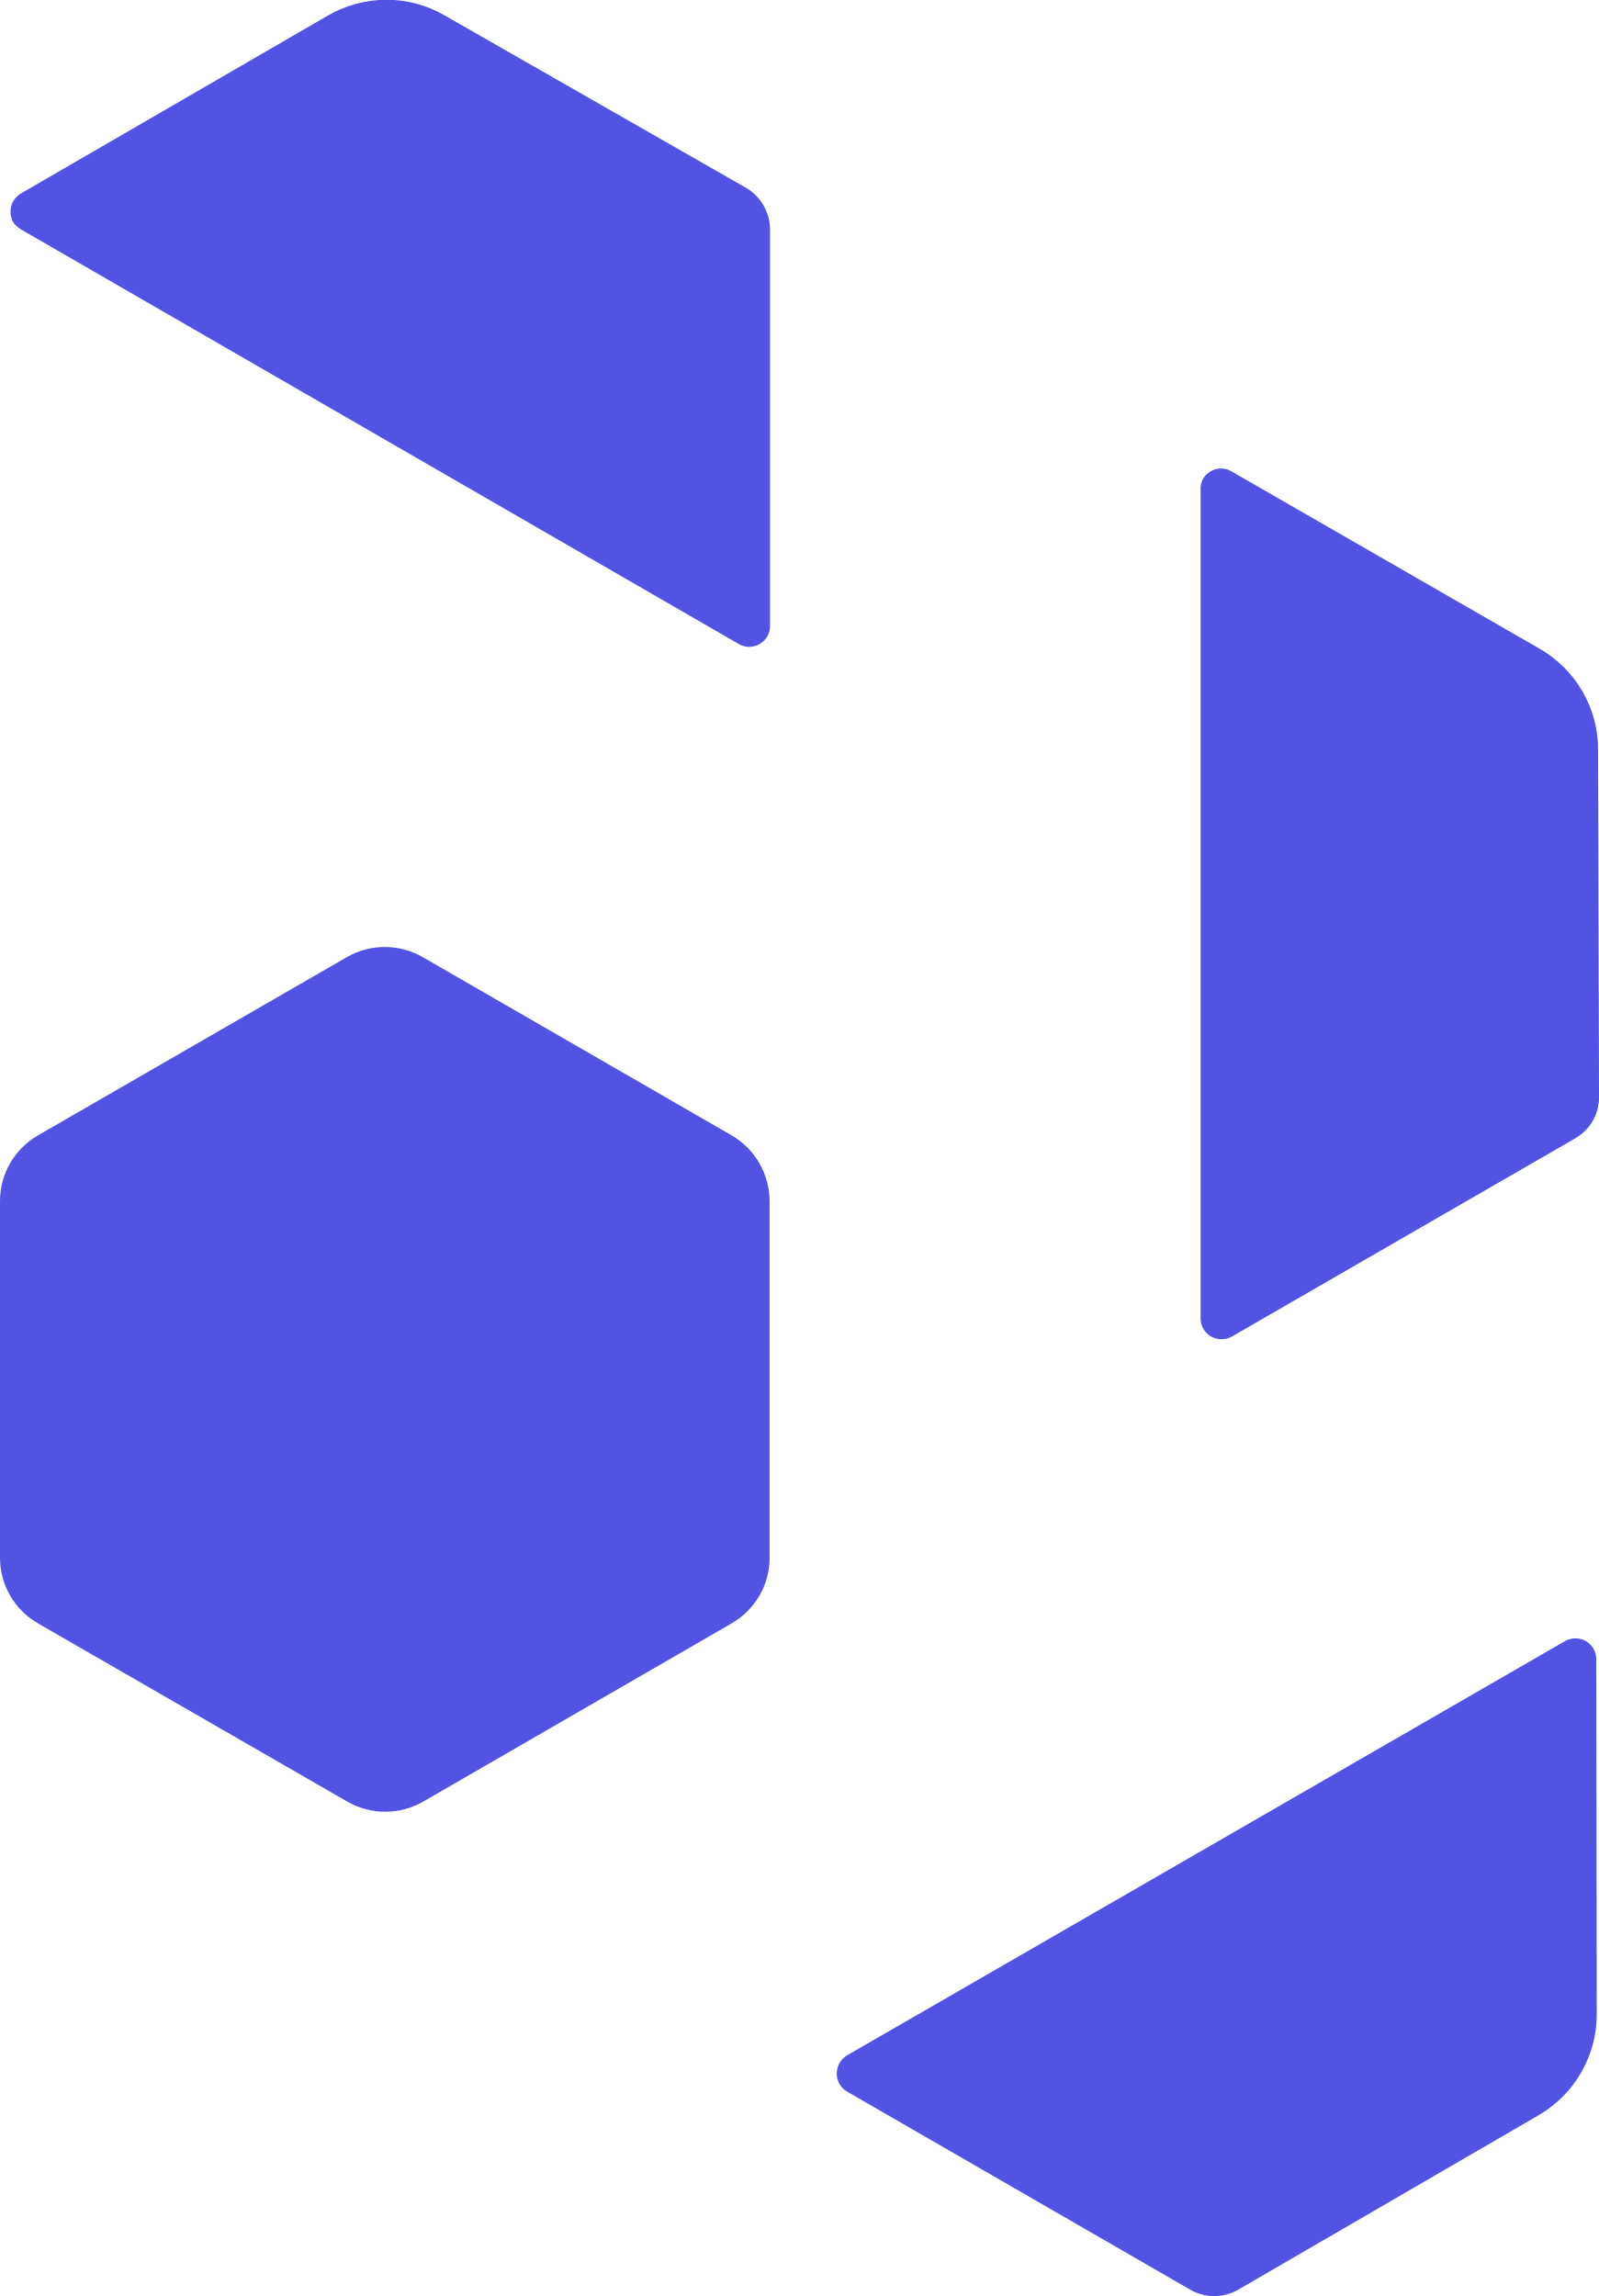
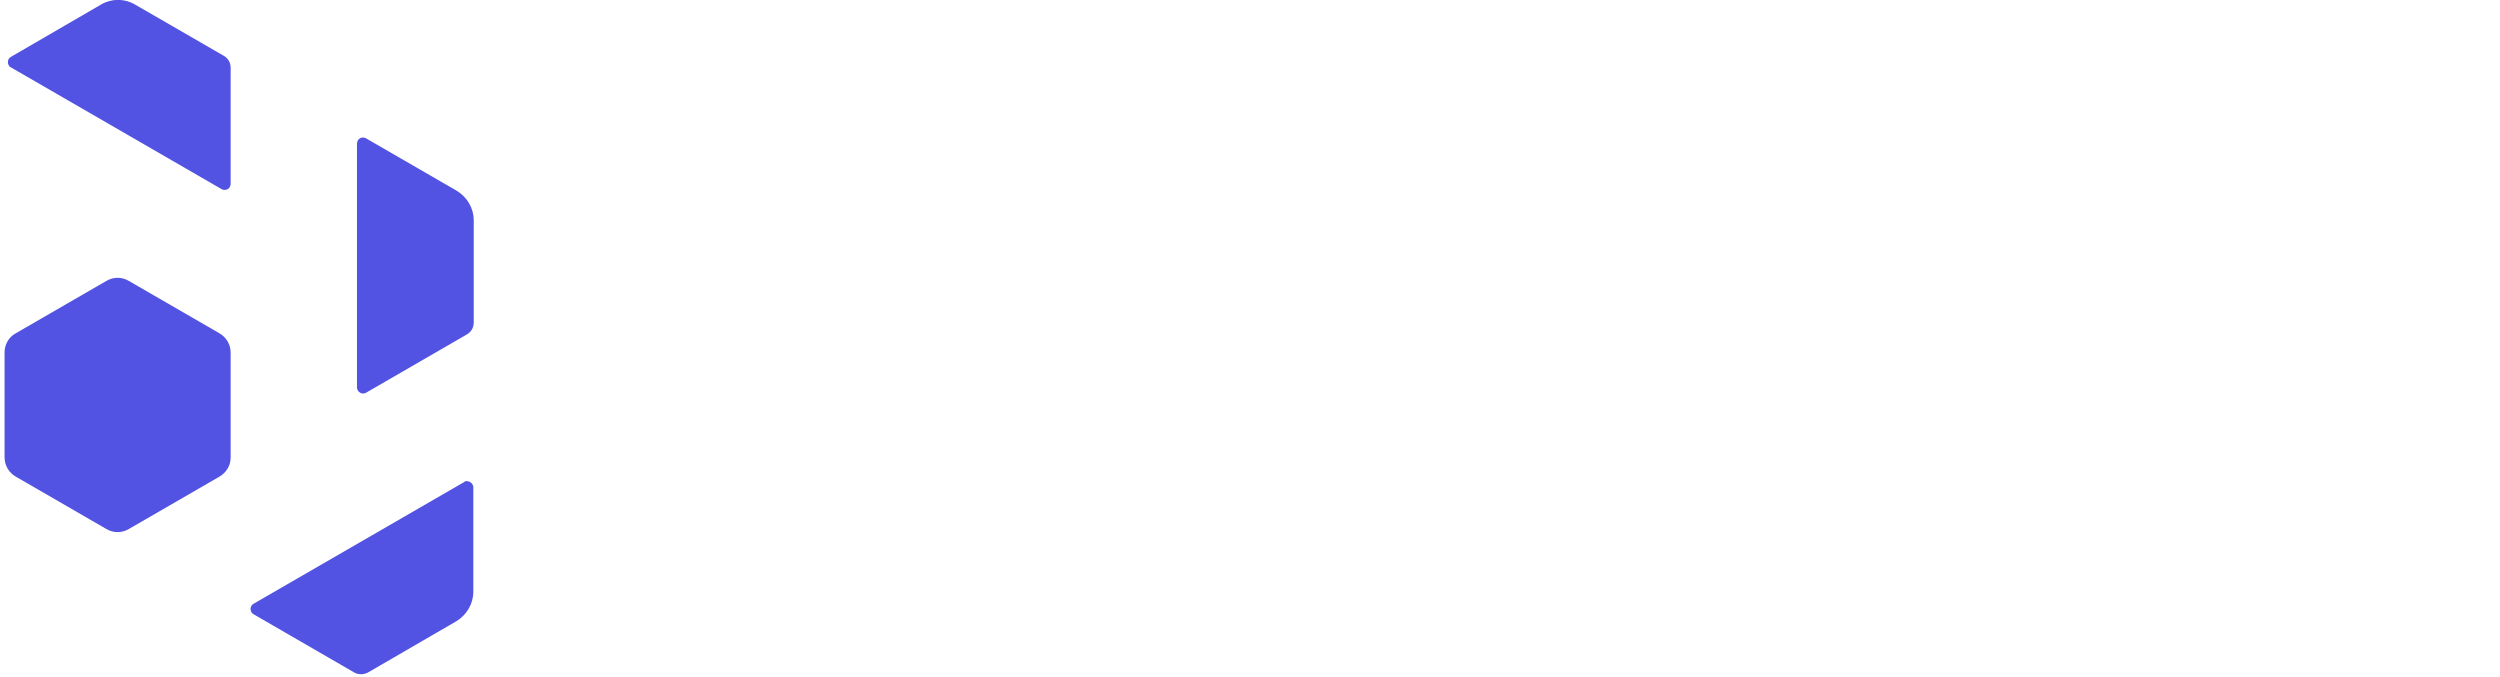
- <svg xmlns="http://www.w3.org/2000/svg" version="1.1" id="Layer_1" x="0px" y="0px" viewBox="0 0 352.7 506.6" style="enable-background:new 0 0 352.7 506.6;" xml:space="preserve">
+ <svg xmlns="http://www.w3.org/2000/svg" version="1.1" id="Layer_1" x="0px" y="0px" viewBox="0 0 601.6 162.7" style="enable-background:new 0 0 601.6 162.7;" xml:space="preserve">
  <style type="text/css">
- 	.st0{fill:#5252E3;}
+ 	.st0{opacity:0;}
+ 	.st1{fill:#4B4BE2;}
+ 	.st2{fill:#5252E3;}
</style>
-   <g id="Layer_2">
+   <g id="Layer_2" class="st0">
    <g id="Layer_1-2">
+       <path class="st1" d="M228.8,152.4c3.7,3.9,8.2,7.1,13.2,9.2c1,0.4,2,0.8,3,1.1h28.3c0.7-0.2,1.5-0.4,2.1-0.7c5-2,9.5-5.2,13.2-9.2    c3.5-3.9,6.1-9.2,8.3-14.9s3.1-12.3,3.1-19.8s-0.9-14-3.1-19.8c-1.6-5.5-4.5-10.7-8.4-14.9c-3.7-3.9-8.2-7.1-13.2-9.2    c-4.8-2.2-10.5-3.1-16.7-3.1c-5.7-0.1-11.4,0.9-16.7,3.1c-5,2-9.5,5.2-13.2,9.2c-3.6,4.3-6.5,9.2-8.3,14.5    c-2.2,5.7-3.1,12.3-3.1,19.8c0,7,0.9,14.1,3.1,19.8C222.1,142.9,225,148,228.8,152.4z M243.7,95.7c4-4.8,8.8-7.5,14.9-7.5    c6.2,0,11.4,2.2,14.9,7.5s5.3,12.3,5.3,21.5s-1.8,16.7-5.3,21.9c-4,5.3-8.8,7.9-14.9,7.9s-11-2.6-14.9-7.9    c-3.5-5.3-5.3-12.7-5.3-21.9S240.2,101,243.7,95.7z" />
+       <path class="st1" d="M319.7,154.1c3.8,3.7,8.3,6.6,13.2,8.6h32.3l0.6-0.3c5.1-2.4,9.5-5.9,13.2-10.1l-11.4-12.3    c-2.2,2.3-4.7,4.2-7.5,5.7c-3,1.4-6.3,2.2-9.7,2.2c-7,0-12.3-2.6-16.2-7.9s-6.1-12.7-6.1-22c-0.1-4.2,0.5-8.3,1.8-12.3    c1.1-3.3,2.7-6.4,4.8-9.2c1.8-2.5,4.2-4.5,7-5.7c2.7-1.4,5.7-2.1,8.8-2.2c3.1,0,6.1,0.4,8.3,1.8c2.6,1.1,5,2.8,7,4.8l11.4-12.7    c-3.3-3.4-7.2-6.2-11.4-8.3c-4.8-2.3-10-3.5-15.4-3.5c-5.7-0.1-11.4,1-16.7,3.1c-5.1,2.3-9.7,5.4-13.6,9.3    c-4.1,4.3-7.2,9.4-9.2,14.9c-2.3,6.5-3.5,13.3-3.5,20.2c-0.1,7.3,0.9,14.5,3.1,21.5C312.5,145.1,315.6,150,319.7,154.1z" />
+       <path class="st1" d="M386,144c0,2.6,0.4,5.7,1.8,7.5c0.8,2.5,2.1,4.7,4,6.6c1.8,2,4.1,3.5,6.6,4.4l0.5,0.3H415    c0.9-0.3,1.7-0.7,2.6-1.1c3.4-1.6,6.5-3.7,9.2-6.1h0.4l1.8,7h16.7v-39.5c0-10.5-2.2-18.5-7-23.7c-4.8-4.8-11.9-7.5-20.6-7.5    c-5.2,0-10.4,0.9-15.4,2.6c-4.9,1.8-9.6,4-14.1,6.6l7.5,13.6c3.5-1.8,6.6-3.1,9.7-4.4c2.8-1.3,5.8-1.9,8.8-1.8    c3.5,0,6.1,0.9,7.9,2.6c1.7,2.1,2.6,4.8,2.6,7.5c-13.6,1.3-23.7,4.4-29.9,8.3C389.1,131.3,386,136.5,386,144z M409.3,135.2    c3.1-1.8,7.9-3.5,15.4-4.4v12.3c-1.5,1.7-3.3,3.2-5.3,4.4c-1.9,0.9-4,1.4-6.1,1.3c-2,0-4-0.7-5.7-1.8c-1.5-1.1-2.3-3-2.2-4.8    C405.3,139.6,407.1,137.4,409.3,135.2L409.3,135.2z" />
+       <path class="st1" d="M477.3,162.7v-45.1c4.4-4.4,8.4-6.6,11.9-6.6c3.1,0,5.3,0.9,6.6,2.6c1.3,2.2,2.2,5.7,2.2,10.5v38.5h20.6    v-45.1c4.4-4.4,8.4-6.6,11.9-6.6c3.1,0,5.3,0.9,6.6,2.6c1.3,2.2,2.2,5.7,2.2,10.5v38.5h20.2v-41.1c0-8.8-1.8-15.8-5.3-20.6    s-8.8-7.5-16.2-7.5c-4.4-0.1-8.6,1.2-12.3,3.5c-3.4,2.5-6.6,5.3-9.7,8.3c-1.5-3.5-3.9-6.6-7-8.8c-3.1-2.2-7-3.1-11.9-3.1    s-8.8,0.9-11.9,3.1c-3.3,2.2-6.4,4.7-9.3,7.4h-0.4l-1.3-8.8h-17.5v67.4L477.3,162.7z" />
+       <path class="st1" d="M573.5,150.6c0.5,2.7,1.5,5.2,3.1,7.5c1.3,2,3.2,3.7,5.4,4.6h19.6l-2.6-15.2c-0.4,0.3-0.8,0.5-1.3,0.4h-1.3    c-1-0.1-2-0.5-2.6-1.3c-0.9-0.9-1.3-2.2-1.3-4.4V65h-20.7l0.9,76C572.7,144.2,573,147.4,573.5,150.6z" />
+       <path class="st1" d="M97,158c-0.9-1.8-1.9-3.5-3-5.1c-1.8-2.1-2.2-2.2-2.8-4.9c-1.4-6.4-3.5-12.7-6.2-18.7c-1.5-3-4-5.5-6.2-7.7    c-1.9-1.9-6.3-5.1-7.2-4.9c-7.3,1.4-9.5,8.5-12.9,14.1c-1.9,3.2-3.8,5.8-5.4,9.1c-1.4,3-1.2,6.5-3.6,9.1c-2.3,2.6-4.1,5.6-5.1,8.9    c-0.2,0.4-0.4,2.6-0.7,4.9h54.6C98.1,161.2,97.4,159,97,158z" />
+       <path class="st1" d="M195.2,24.6C195.1,11,184.1,0,170.5,0H24.6C11,0,0,11,0,24.5c0,0,0,0,0,0v53.6c3.6-1.2,8.5-8.8,10.2-10.6    c2.7-3.2,3.3-7.3,4.7-9.8C18,52.1,18.5,48,25.7,48c3.3,0,4.7,0.8,6.9,3.8c2.1,2.7,3.9,5.6,5.5,8.7c1.5,3,3.8,7,5,7.8    c0.7,0.5,1.4,1,2.2,1.4c1.1,0.4,2.1-0.4,2.9-1c1-0.8,1.4-2.3,2.3-4.5c1.3-3.2,2.7-6.7,3.5-8.1c1.4-2.2,1.9-4.9,3.4-6.2    c2.2-1.9,5.2-2.1,6-2.2c4.5-1,6.6,2.2,8.8,4.1c2.1,2.1,3.8,4.6,4.9,7.4c1.1,2.8,2.5,5.4,3.2,6.9c1.1,2.3,2,4.6,2.8,7    c0.8,2.6,2.7,4.7,3.6,6c0,0,1.2,3.3,8.4,6.3c2.1,0.9,4.4,1.7,6.6,2.3c3.2,1.1,6.2,1,10,0.6c2.8,0,4.3-4,5.5-7.2    c0.7-1.9,1.5-7.3,1.9-8.8s-0.7-2.6,0.3-4s1.8-1.7,2.3-3.6c1.4-4.2,9.1-4.4,13.5-4.4c3.7,0,3.2,3.6,9.4,2.3c3.6-0.7,7,0.4,10.7,1.5    c3.2,0.8,6.2,1.8,8,3.8c1.1,1.4,4,8.1,1.1,8.4c0.3,0.3,0.6,1,1,1.2c-0.7,2.6-3.4,0.7-5.1,0.4c-1.9-0.3-3.9,0-5.6,1    c-3.6,1.5-8.6,1.4-11.8,4c-2.6,2.2-2.6,7-3.9,9.8c0,0-3.4,8.7-10.7,14c-3.9,3.2-8.6,5.2-13.6,5.9c-3.6,0.5-7.1,0.6-10.7,0.4    c-1.8-0.1-3.6-0.1-5.4-0.1c-1.1,0-4.7-0.1-4.5,0.3l-0.4,1c0,0.5,0.1,0.9,0.3,1.4c0.1,0.8,0.1,1.5,0.3,2.2c0,1.5-0.1,3.2,0,4.7    c0.1,3.2,1.4,6,1.5,9.3c0.1,3.6,1.9,7.4,3.7,10.3c0.7,1.1,1.7,1.2,2.1,2.6s0,3.3,0.3,4.9c0.7,4.4,1.7,8.8,3.2,13h90.4L195.2,24.6z     M97.7,115.4L97.7,115.4z" />
+       <path class="st1" d="M39.3,156.2c0.6-1.6,1.1-3.2,1.5-4.8c0.2-1.6,0.1-3.2-0.1-4.8c-0.3-4,2.9-5.4,4.4-8.7c1.4-3,2.2-6.3,3.3-9.3    s2.8-7,5.6-8.5c-0.4-0.4-6-0.6-7.6-0.7s-3.3-0.4-4.9-0.7c-3-0.6-6.5-1.2-9.3-1.9c-1.8-0.4-8-2.6-9.2-3.2c-3.2-1.4-5.2-5.3-7.6-4.9    c-1.6,0.2-3.1,1-4,2.3c-0.8,1.2-1.1,3.4-1.6,5s-1.8,3.3-2.6,5c-1.9,2.9-5.1,5.5-6.4,8.4c-0.3,0.7-0.4,1.4-0.7,2.1v31.4h38    C38.5,160.1,38.9,157.4,39.3,156.2z" />
+     </g>
+   </g>
+   <g id="Layer_2_1_">
+     <g id="Layer_1-2_1_">
      <g id="Layer_2-2">
        <g id="Layer_1-2-2">
-           <path class="st0" d="M161.4,358.2l-68,39.3c-5.2,3-11.6,3-16.8,0L8.4,358.2c-5.2-3-8.4-8.5-8.4-14.5v-78.7      c0-6,3.2-11.5,8.4-14.5l68.1-39.3c5.2-3,11.6-3,16.8,0l68.1,39.3c5.2,3,8.4,8.6,8.4,14.6v78.7      C169.8,349.7,166.6,355.2,161.4,358.2z" />
+           <path class="st2" d="M52.8,114.7L31,127.3c-1.7,1-3.7,1-5.4,0L3.8,114.7c-1.7-1-2.7-2.7-2.7-4.7V84.8c0-1.9,1-3.7,2.7-4.6      l21.8-12.6c1.7-1,3.7-1,5.4,0l21.8,12.6c1.7,1,2.7,2.7,2.7,4.7v25.2C55.5,112,54.5,113.7,52.8,114.7z" />
        </g>
      </g>
-       <path class="st0" d="M345.3,362.1l-158.4,91.4c-2.2,1.3-2.9,4.1-1.7,6.3c0.4,0.7,1,1.3,1.7,1.7l75.7,43.7c3.3,1.9,7.3,1.9,10.6,0    l66.3-38.5c7.9-4.6,12.8-13.1,12.8-22.2l-0.1-78.4c0-2.5-2-4.6-4.6-4.6C346.8,361.5,346,361.7,345.3,362.1z" />
-       <path class="st0" d="M264.9,108v182.9c0,2.5,2,4.6,4.6,4.6c0.8,0,1.6-0.2,2.3-0.6l75.7-43.7c3.3-1.9,5.3-5.3,5.3-9.1l-0.2-76.7    c0-9.2-4.9-17.6-12.8-22.2L271.7,104c-2.2-1.3-5-0.5-6.3,1.7C265.1,106.4,264.8,107.2,264.9,108z" />
-       <path class="st0" d="M4.6,50.6L163,142.1c2.2,1.3,5,0.5,6.3-1.7c0.4-0.7,0.6-1.5,0.6-2.3V50.7c0-3.8-2-7.3-5.2-9.2L98.1,3.4    c-7.9-4.6-17.7-4.6-25.7,0L4.6,42.7c-2.2,1.3-2.9,4.1-1.7,6.3c0,0,0,0,0,0C3.3,49.6,3.9,50.2,4.6,50.6z" />
+       <path class="st2" d="M111.7,116l-50.7,29.3c-0.7,0.4-0.9,1.3-0.5,2c0.1,0.2,0.3,0.4,0.5,0.5l24.2,14c1,0.6,2.3,0.6,3.4,0    l21.2-12.3c2.5-1.5,4.1-4.2,4.1-7.1l0-25.1c0-0.8-0.7-1.5-1.5-1.5C112.2,115.7,111.9,115.8,111.7,116z" />
+       <path class="st2" d="M85.9,34.6v58.6c0,0.8,0.7,1.5,1.5,1.5c0.3,0,0.5-0.1,0.7-0.2l24.2-14c1.1-0.6,1.7-1.7,1.7-2.9L114,53    c0-2.9-1.6-5.6-4.1-7.1L88.1,33.3c-0.7-0.4-1.6-0.2-2,0.5C86,34.1,85.9,34.3,85.9,34.6z" />
+       <path class="st2" d="M2.6,16.2l50.7,29.3c0.7,0.4,1.6,0.2,2-0.5c0.1-0.2,0.2-0.5,0.2-0.7v-28c0-1.2-0.6-2.3-1.7-2.9L32.5,1.1    c-2.5-1.5-5.7-1.5-8.2,0L2.6,13.7c-0.7,0.4-0.9,1.3-0.5,2c0,0,0,0,0,0C2.2,15.9,2.3,16.1,2.6,16.2z" />
    </g>
  </g>
</svg>
